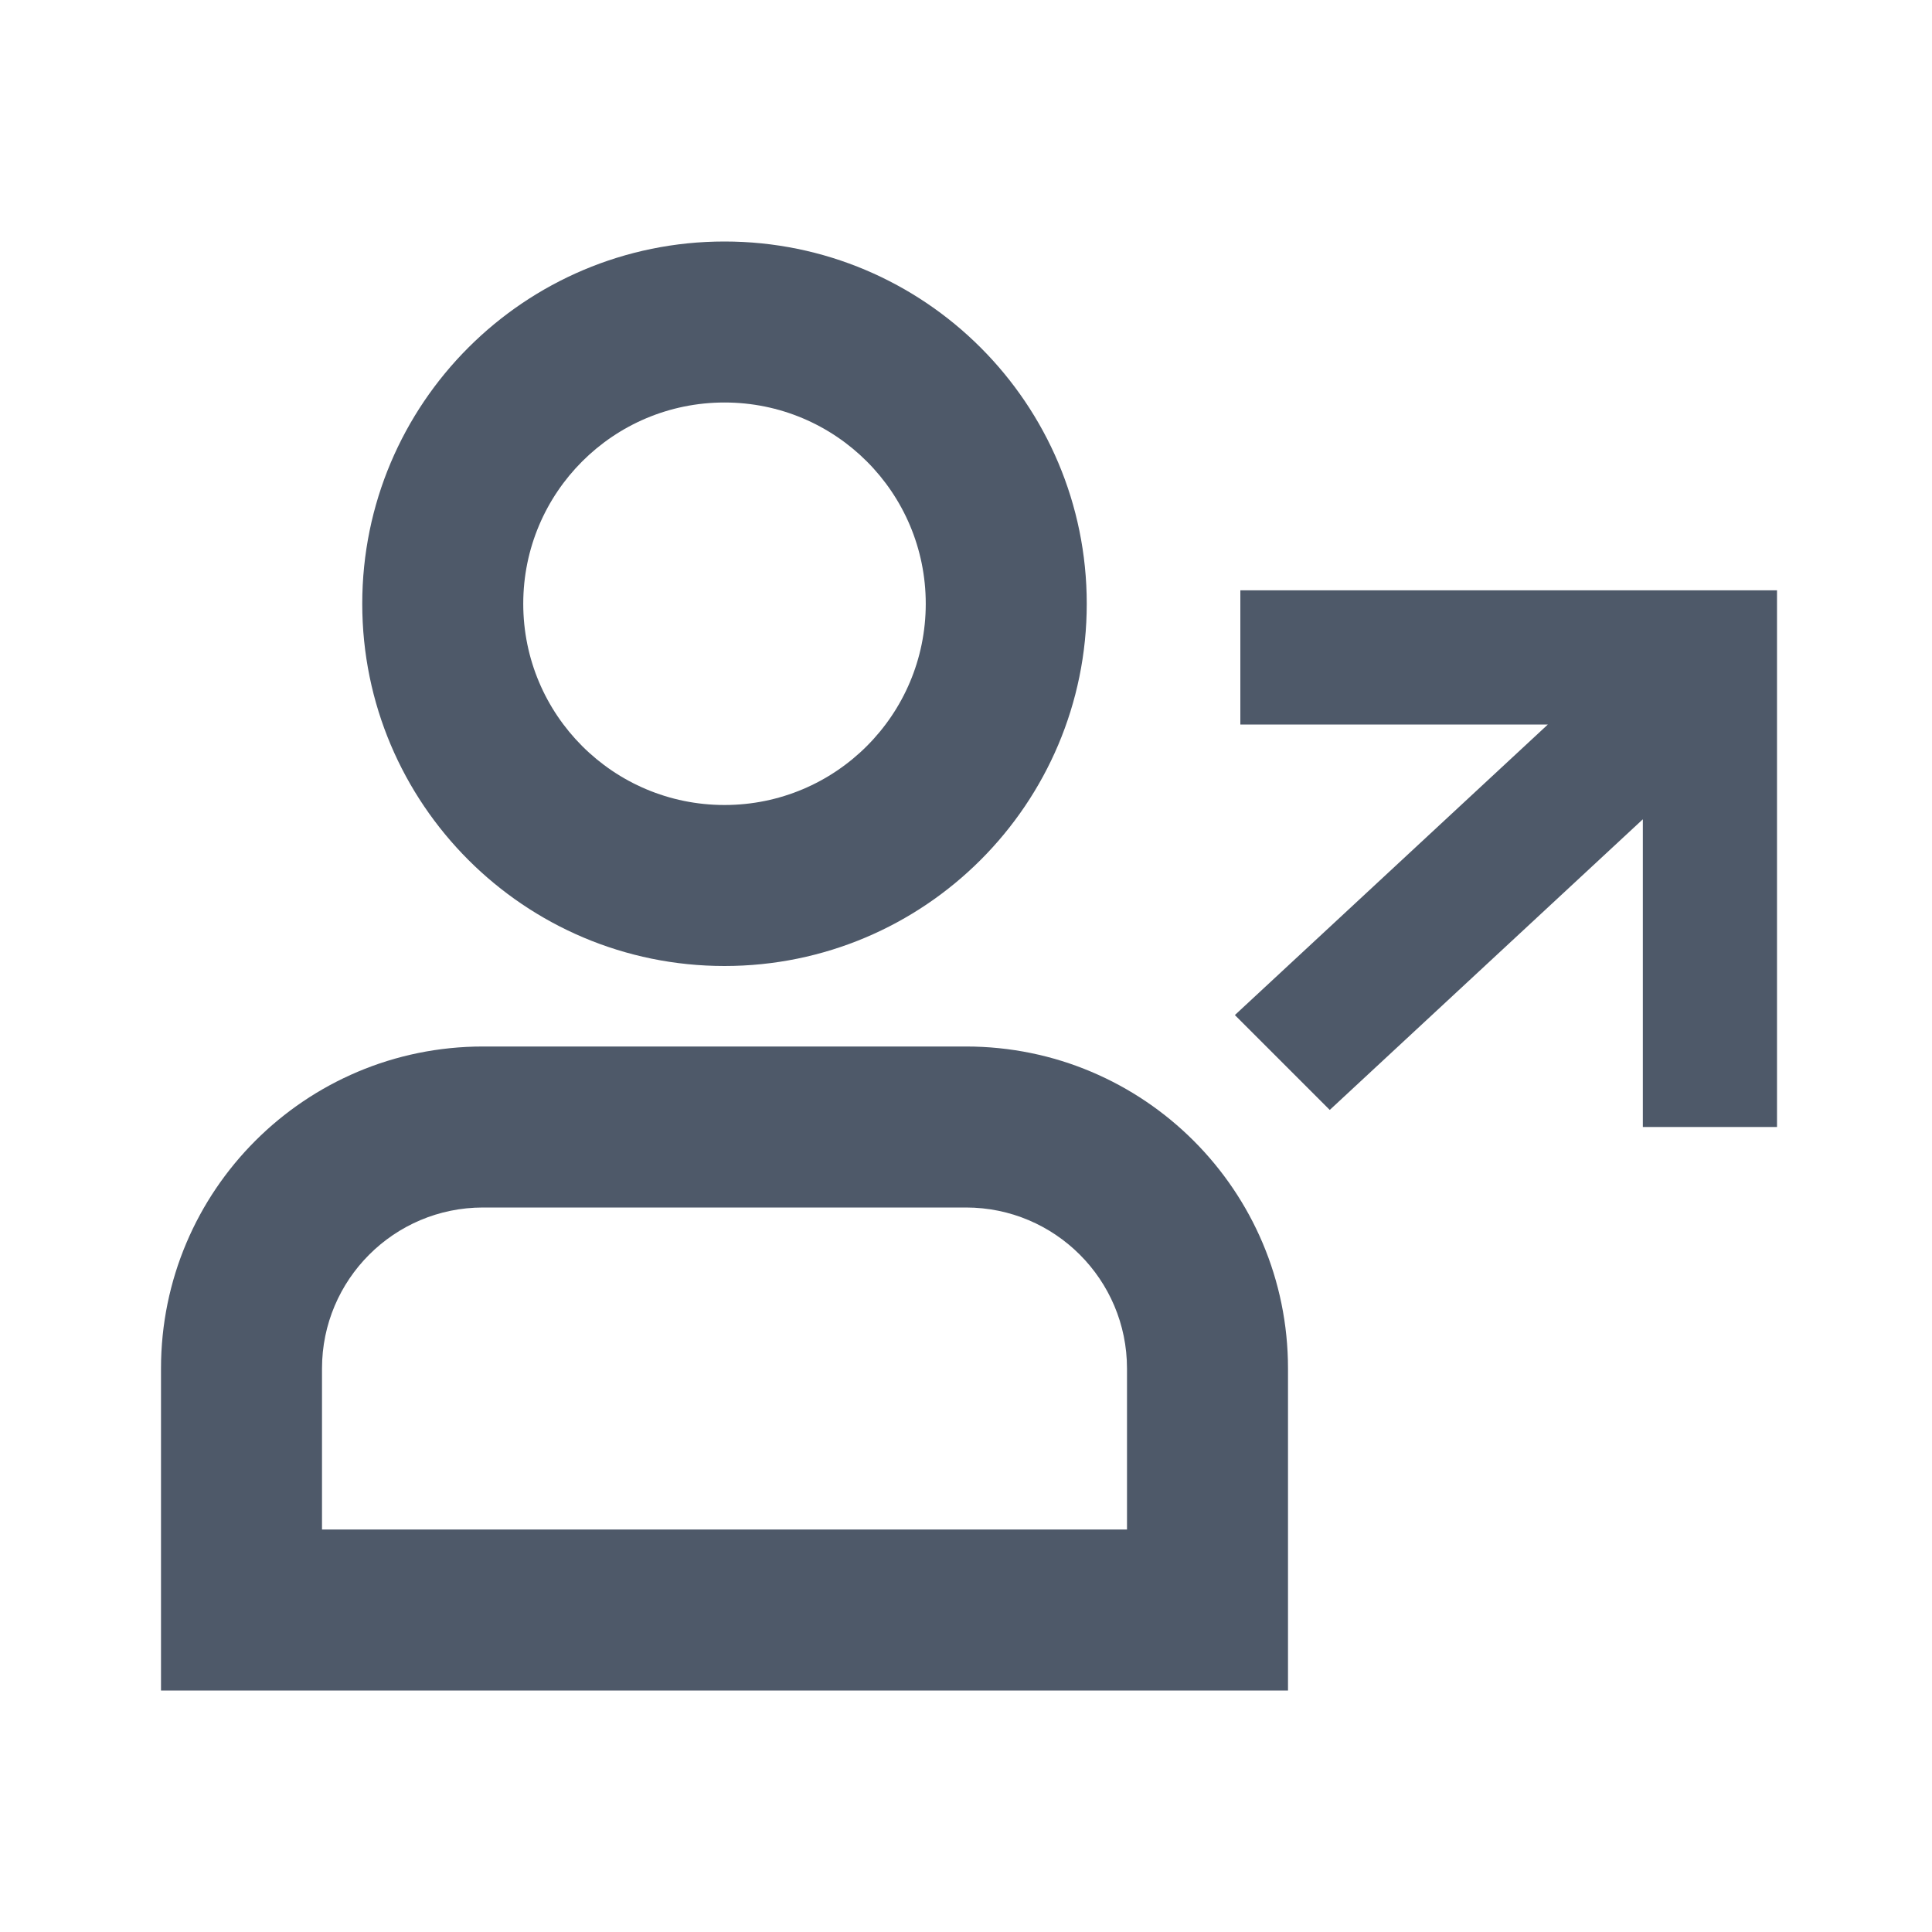
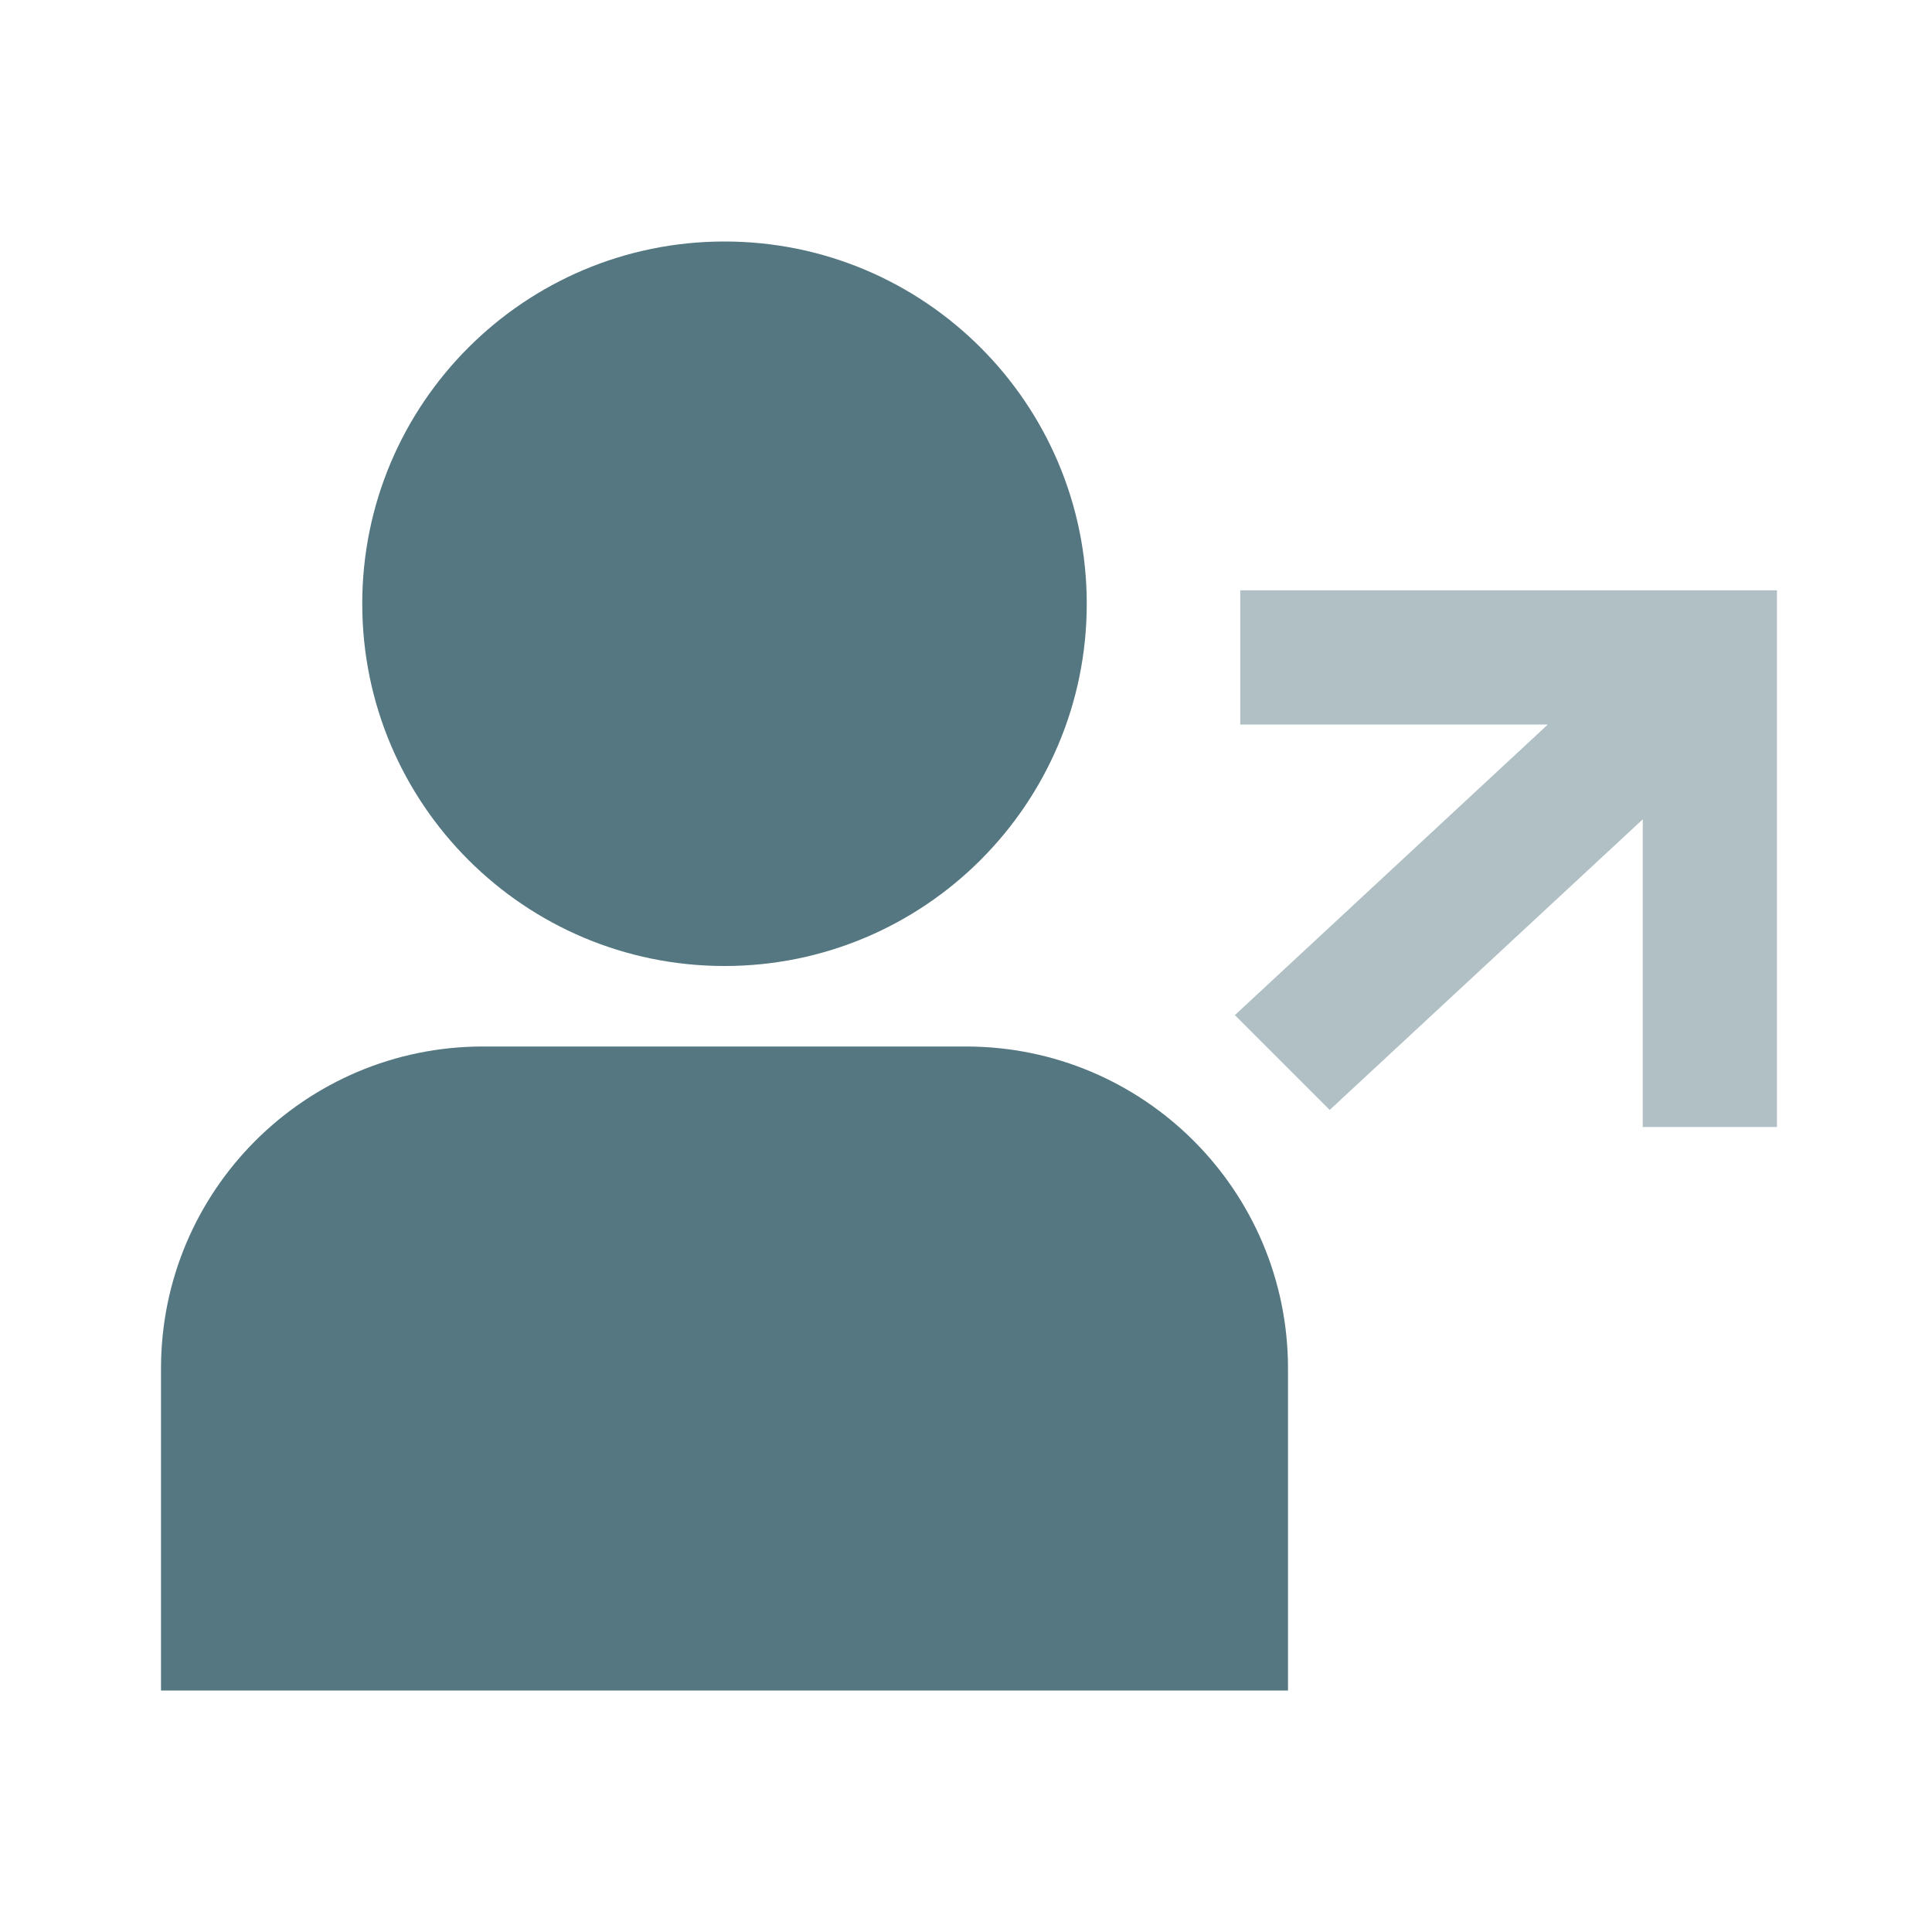
- <svg xmlns="http://www.w3.org/2000/svg" width="18" height="18" viewBox="0 0 18 18" fill="none">
-   <path d="M9 9.75C10.657 9.75 12 11.093 12 12.75V15.75H1.5V12.75C1.5 11.093 2.843 9.75 4.5 9.75H9ZM4.5 11.25C3.672 11.25 3 11.922 3 12.75V14.25H10.5V12.75C10.5 11.922 9.828 11.25 9 11.25H4.5ZM16.556 5.5V10.5H15.306V7.633L12.389 10.341L11.505 9.457L14.421 6.75H11.556V5.5H16.556ZM6.75 2.25C8.614 2.25 10.125 3.761 10.125 5.625C10.125 7.489 8.614 9 6.75 9C4.886 9 3.375 7.489 3.375 5.625C3.375 3.761 4.886 2.25 6.75 2.25ZM6.75 3.75C5.714 3.75 4.875 4.589 4.875 5.625C4.875 6.661 5.714 7.5 6.75 7.5C7.786 7.5 8.625 6.661 8.625 5.625C8.625 4.589 7.786 3.75 6.75 3.75Z" fill="#4E5969" />
+ <svg xmlns="http://www.w3.org/2000/svg" width="24" height="24" viewBox="0 0 24 24" fill="none">
+   <path fill-rule="evenodd" clip-rule="evenodd" d="M9 3C6.515 3 4.5 5.015 4.5 7.5C4.5 9.985 6.515 12 9 12C11.485 12 13.5 9.985 13.5 7.5C13.5 5.015 11.485 3 9 3ZM2 17C2 14.791 3.791 13 6 13H12C14.209 13 16 14.791 16 17V21H2V17Z" fill="#547781" />
+   <path d="M22.074 14V7.333H15.407V9H19.228L15.34 12.61L16.518 13.788L20.407 10.178L20.407 14H22.074Z" fill="#B0C0C5" />
</svg>
